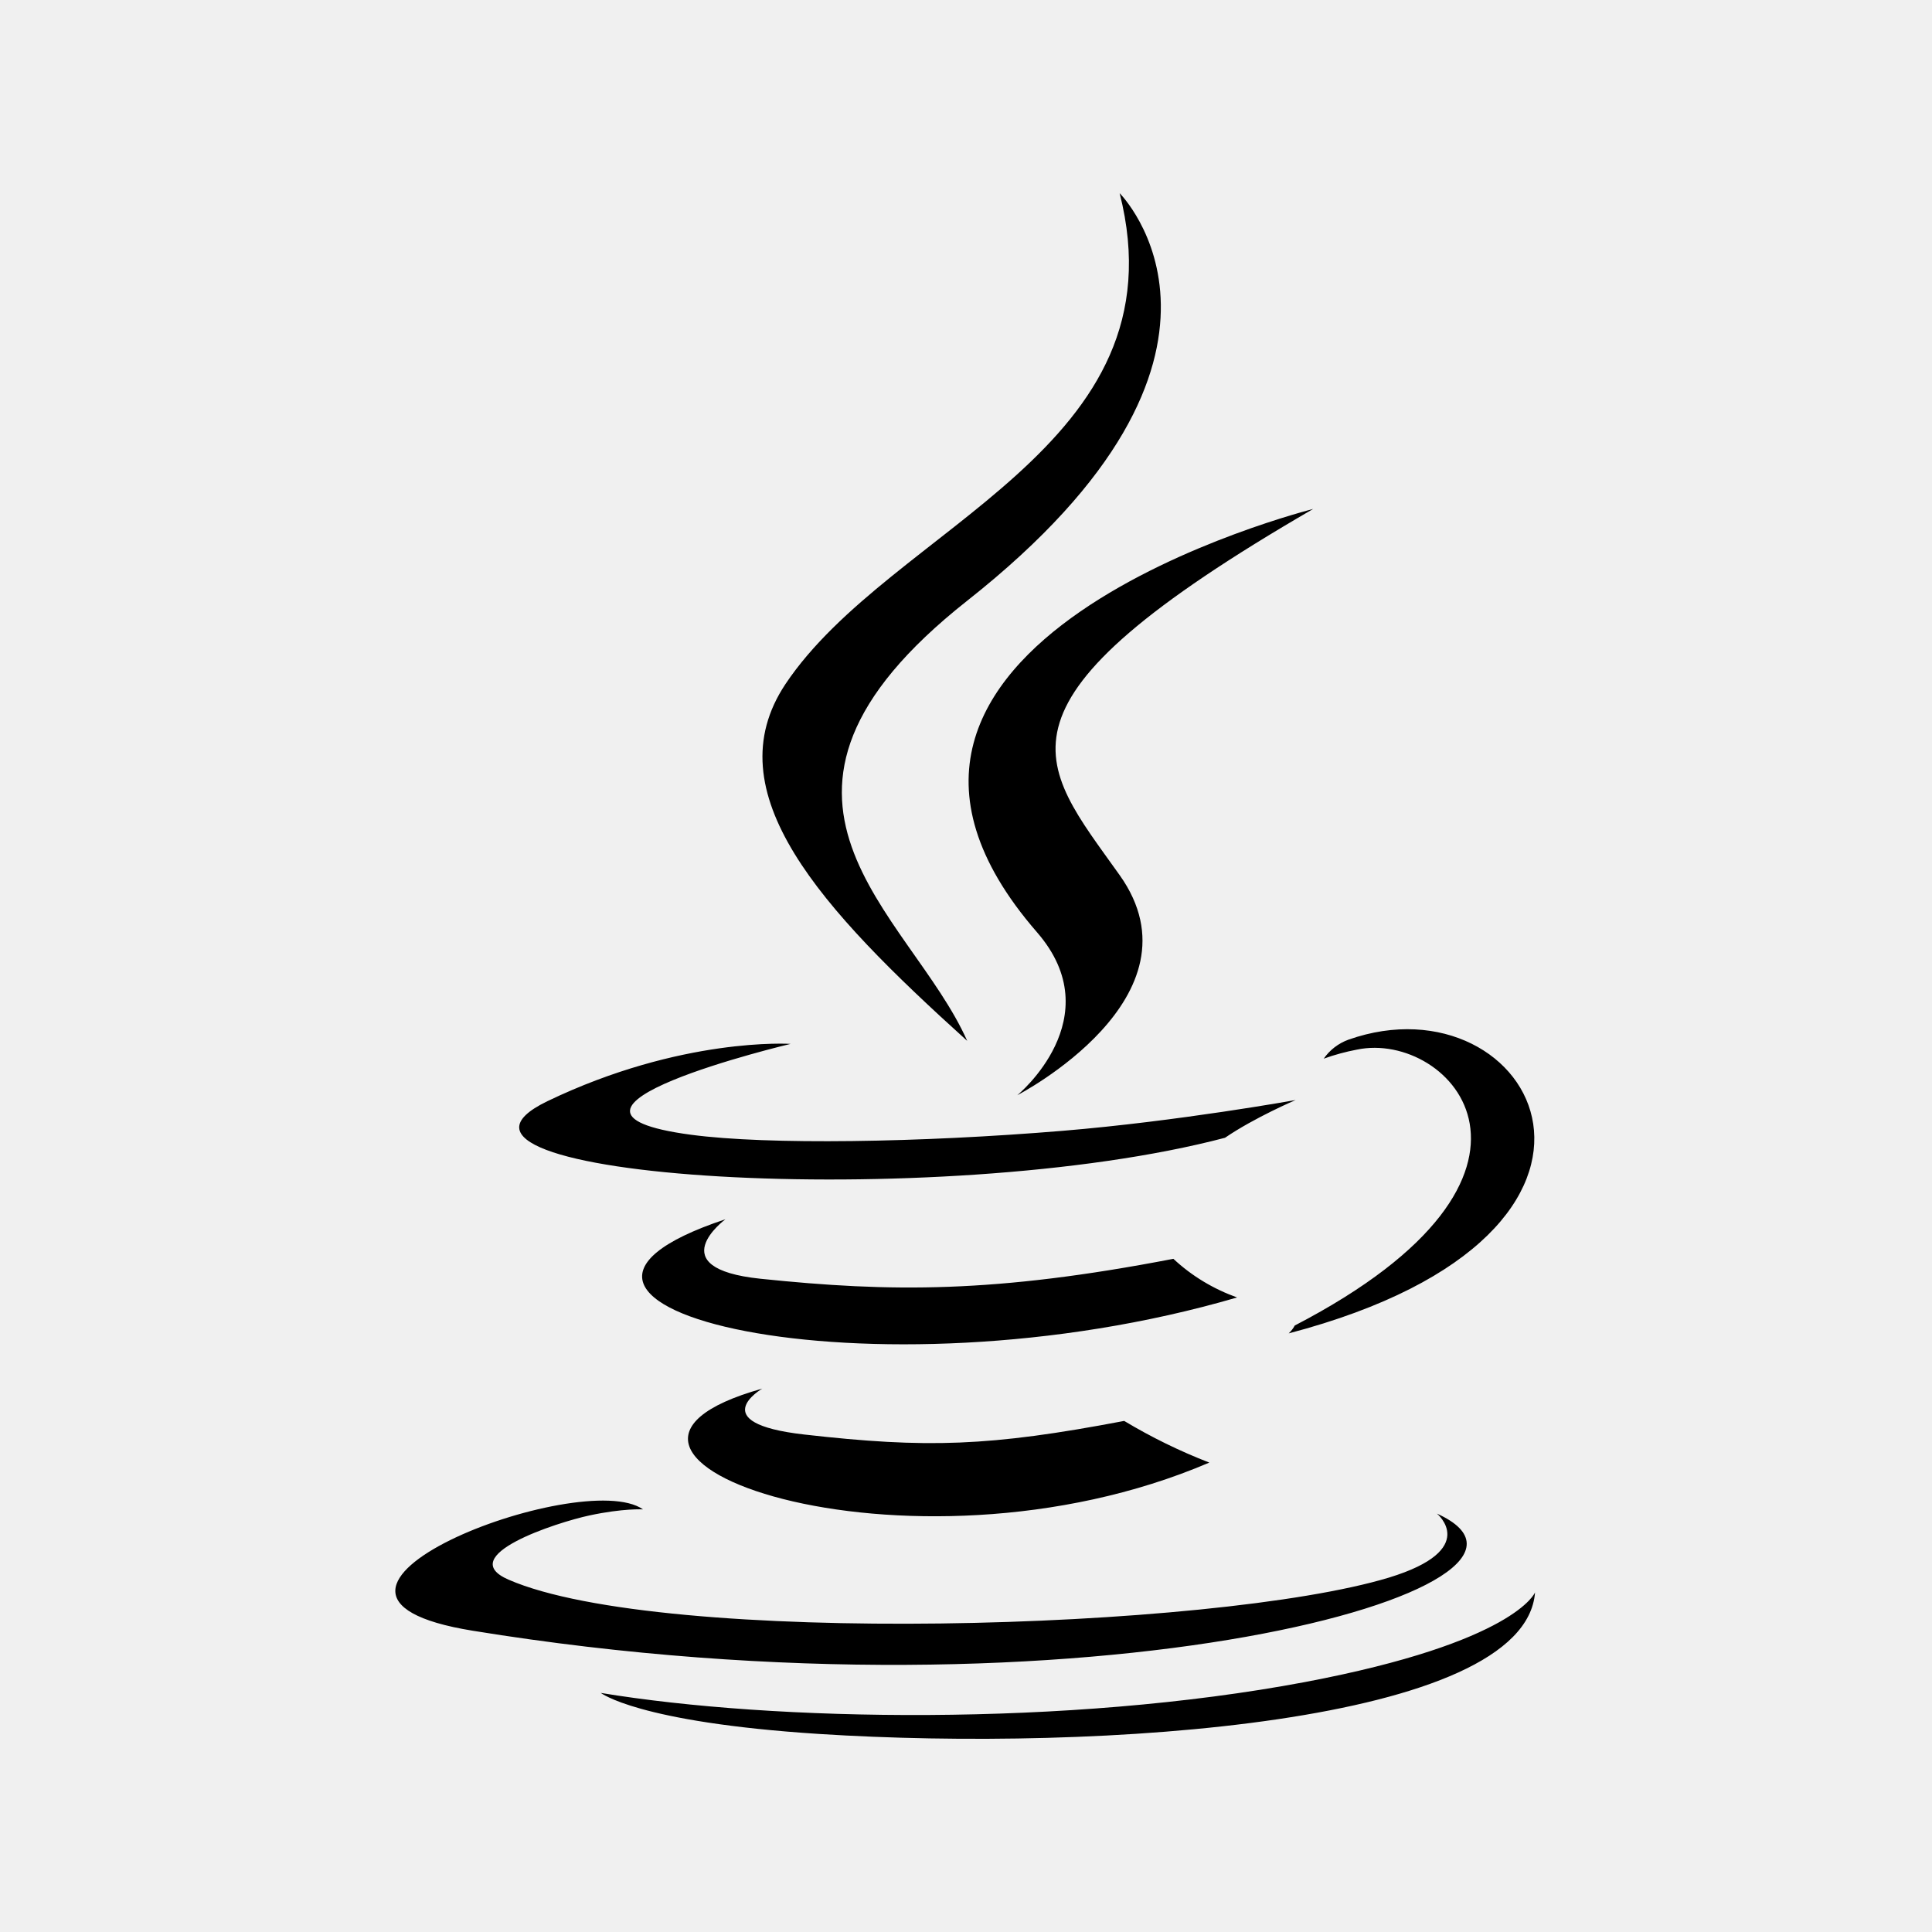
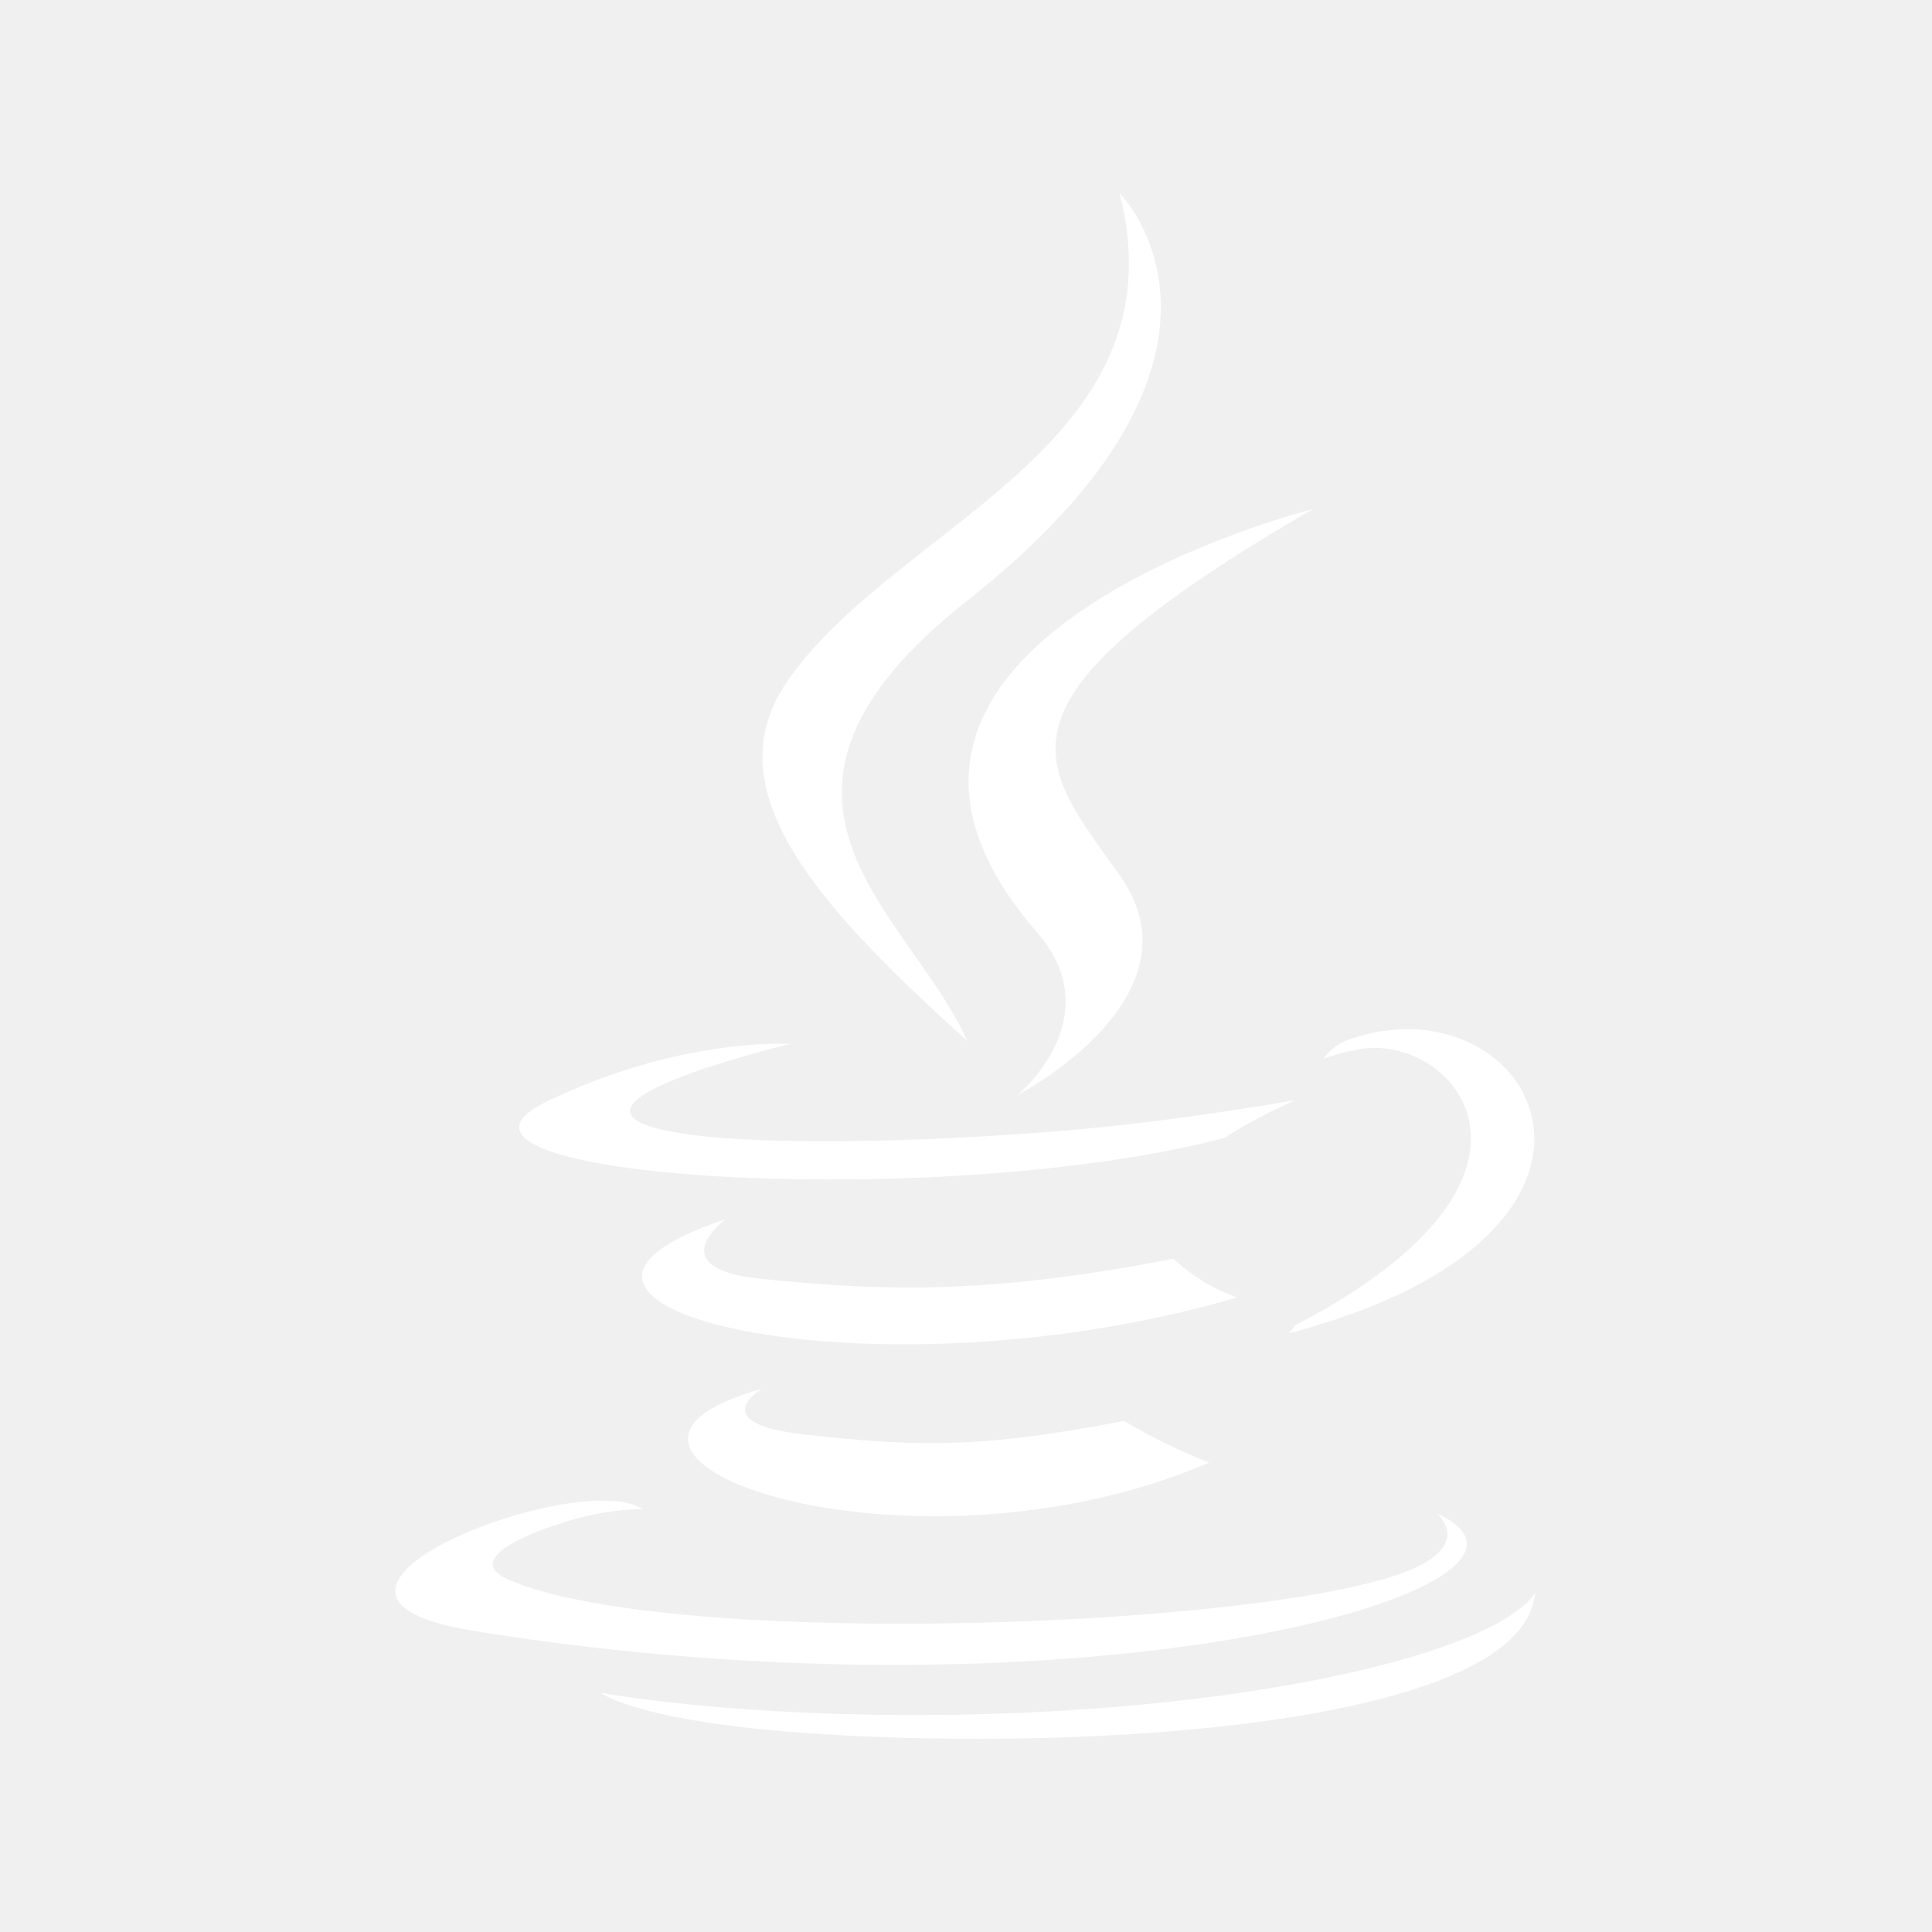
<svg xmlns="http://www.w3.org/2000/svg" viewBox="0 0 640 640">
-   <path d="M405.8 376.9C415.6 370.2 429.2 364.4 429.2 364.4C429.2 364.4 390.5 371.4 352 374.6C304.9 378.5 254.3 379.3 228.9 375.9C168.8 367.9 261.9 345.8 261.9 345.8C261.9 345.8 225.8 343.4 181.3 364.8C128.8 390.2 311.3 401.8 405.8 376.9zM320.4 344.8C301.4 302.1 237.3 264.6 320.4 199C424.1 117.2 370.9 64 370.9 64C392.4 148.5 295.3 174.1 260.2 226.6C236.3 262.5 271.9 301 320.4 344.8zM435 168.6C435.1 168.6 259.8 212.4 343.5 308.8C368.2 337.2 337 362.8 337 362.8C337 362.8 399.7 330.4 370.9 289.9C344 252.1 323.4 233.3 435 168.6zM428.9 439.1C428.4 440.1 427.7 440.9 426.9 441.7C555.2 408 508 322.8 446.7 344.4C443.4 345.6 440.5 347.8 438.5 350.7C442.1 349.4 445.8 348.4 449.5 347.7C480.5 341.2 525 389.2 428.9 439.1zM476 501.4C476 501.4 490.5 513.3 460.1 522.6C402.2 540.1 219.3 545.4 168.5 523.3C150.2 515.4 184.5 504.3 195.3 502C206.5 499.6 213 500 213 500C192.7 485.7 81.7 528.1 156.6 540.2C360.8 573.4 529 525.3 476 501.4zM252.5 460C173.8 482 300.4 527.4 400.6 484.5C390.8 480.7 381.4 476.1 372.4 470.7C327.7 479.2 307 479.8 266.4 475.2C232.9 471.4 252.5 460 252.5 460zM432.3 557.2C353.6 572 256.5 570.3 199 560.8C199 560.7 210.8 570.5 271.4 574.4C363.6 580.3 505.2 571.1 508.5 527.5C508.5 527.5 502.1 544 432.3 557.2zM388.7 417C329.5 428.4 295.2 428.1 251.9 423.6C218.4 420.1 240.3 403.9 240.3 403.9C153.5 432.7 288.5 465.3 409.8 429.8C402 427 394.8 422.7 388.7 417z" />
+   <path fill="#ffffff" d="M405.8 376.9C415.6 370.2 429.2 364.4 429.2 364.4C429.2 364.4 390.5 371.4 352 374.6C304.9 378.5 254.3 379.3 228.9 375.9C168.8 367.9 261.9 345.8 261.9 345.8C261.9 345.8 225.8 343.4 181.3 364.8C128.8 390.2 311.3 401.8 405.8 376.9zM320.4 344.8C301.4 302.1 237.3 264.6 320.4 199C424.1 117.2 370.9 64 370.9 64C392.4 148.5 295.3 174.1 260.2 226.6C236.3 262.5 271.9 301 320.4 344.8zM435 168.6C435.1 168.6 259.8 212.4 343.5 308.8C368.2 337.2 337 362.8 337 362.8C337 362.8 399.7 330.4 370.9 289.9C344 252.1 323.4 233.3 435 168.6zM428.9 439.1C428.4 440.1 427.7 440.9 426.9 441.7C555.2 408 508 322.8 446.7 344.4C443.4 345.6 440.5 347.8 438.5 350.7C442.1 349.4 445.8 348.4 449.5 347.7C480.5 341.2 525 389.2 428.9 439.1zM476 501.4C476 501.4 490.5 513.3 460.1 522.6C402.2 540.1 219.3 545.4 168.5 523.3C150.2 515.4 184.5 504.3 195.3 502C206.5 499.6 213 500 213 500C192.7 485.7 81.7 528.1 156.6 540.2C360.8 573.4 529 525.3 476 501.4zM252.5 460C173.8 482 300.4 527.4 400.6 484.5C390.8 480.7 381.4 476.1 372.4 470.7C327.7 479.2 307 479.8 266.4 475.2C232.9 471.4 252.5 460 252.5 460zM432.3 557.2C353.6 572 256.5 570.3 199 560.8C199 560.7 210.8 570.5 271.4 574.4C363.6 580.3 505.2 571.1 508.5 527.5C508.5 527.5 502.1 544 432.3 557.2zM388.7 417C329.5 428.4 295.2 428.1 251.9 423.6C218.4 420.1 240.3 403.9 240.3 403.9C153.5 432.7 288.5 465.3 409.8 429.8C402 427 394.8 422.7 388.7 417z" />
</svg>
